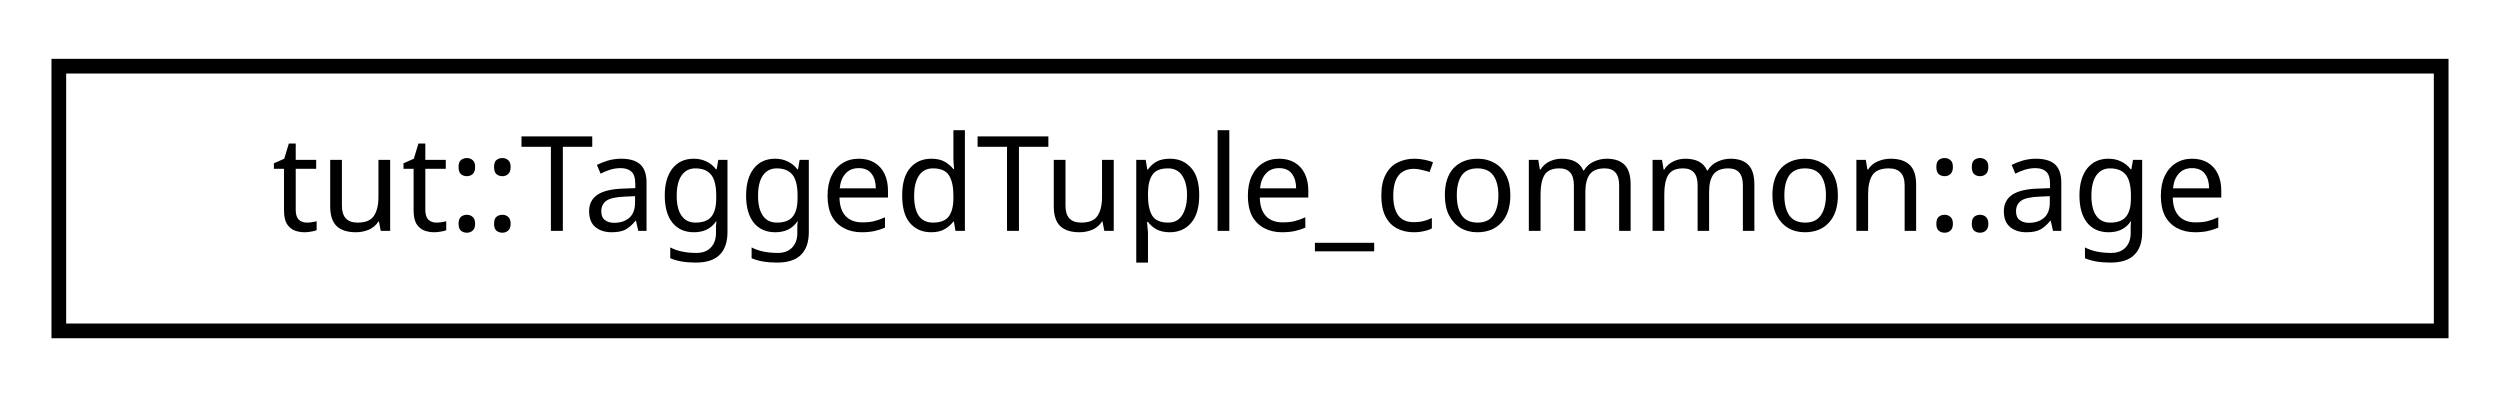
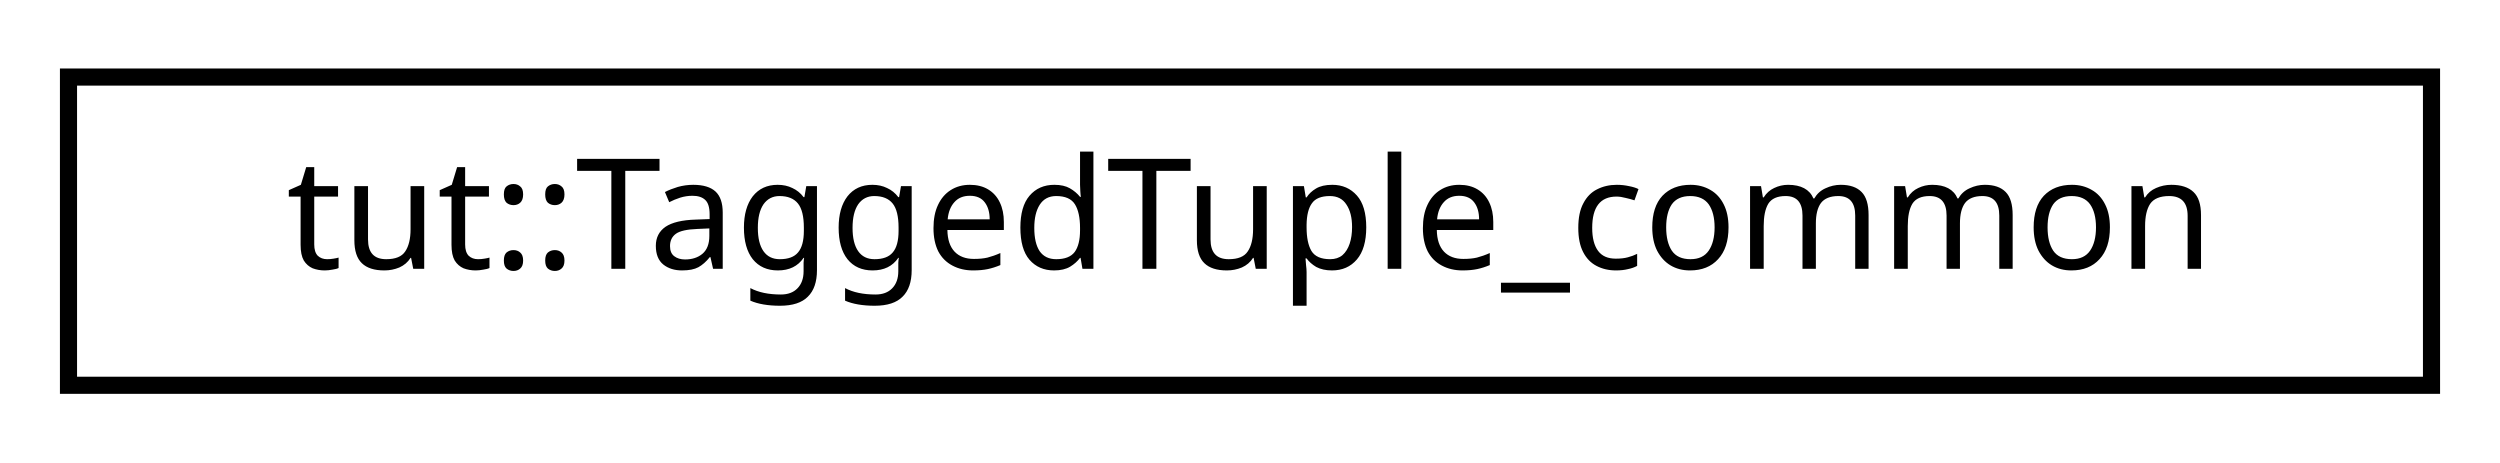
- <svg xmlns="http://www.w3.org/2000/svg" xmlns:xlink="http://www.w3.org/1999/xlink" width="170pt" height="27pt" viewBox="0.00 0.00 170.00 27.00">
+ <svg xmlns="http://www.w3.org/2000/svg" xmlns:xlink="http://www.w3.org/1999/xlink" width="146pt" height="27pt" viewBox="0.00 0.00 146.00 27.00">
  <g id="graph0" class="graph" transform="scale(1 1) rotate(0) translate(4 23)">
    <g id="node1" class="node">
      <g id="a_node1">
-         <a xlink:href="structtut_1_1_tagged_tuple__common_1_1age.html" target="_top" xlink:title="tut::TaggedTuple_common::age">
-           <polygon fill="none" stroke="black" points="0,-0.5 0,-18.5 162,-18.5 162,-0.5 0,-0.5" />
-           <text text-anchor="middle" x="81" y="-7.3" font-family="sans-serif" font-size="9.00">tut::TaggedTuple_common::age</text>
+         <a xlink:href="structtut_1_1_tagged_tuple__common.html" target="_top" xlink:title="All tests in group inherited from this base. ">
+           <polygon fill="none" stroke="black" points="0,-0.5 0,-18.5 138,-18.5 138,-0.5 0,-0.5" />
+           <text text-anchor="middle" x="69" y="-7.3" font-family="sans-serif" font-size="9.00">tut::TaggedTuple_common</text>
        </a>
      </g>
    </g>
  </g>
</svg>
